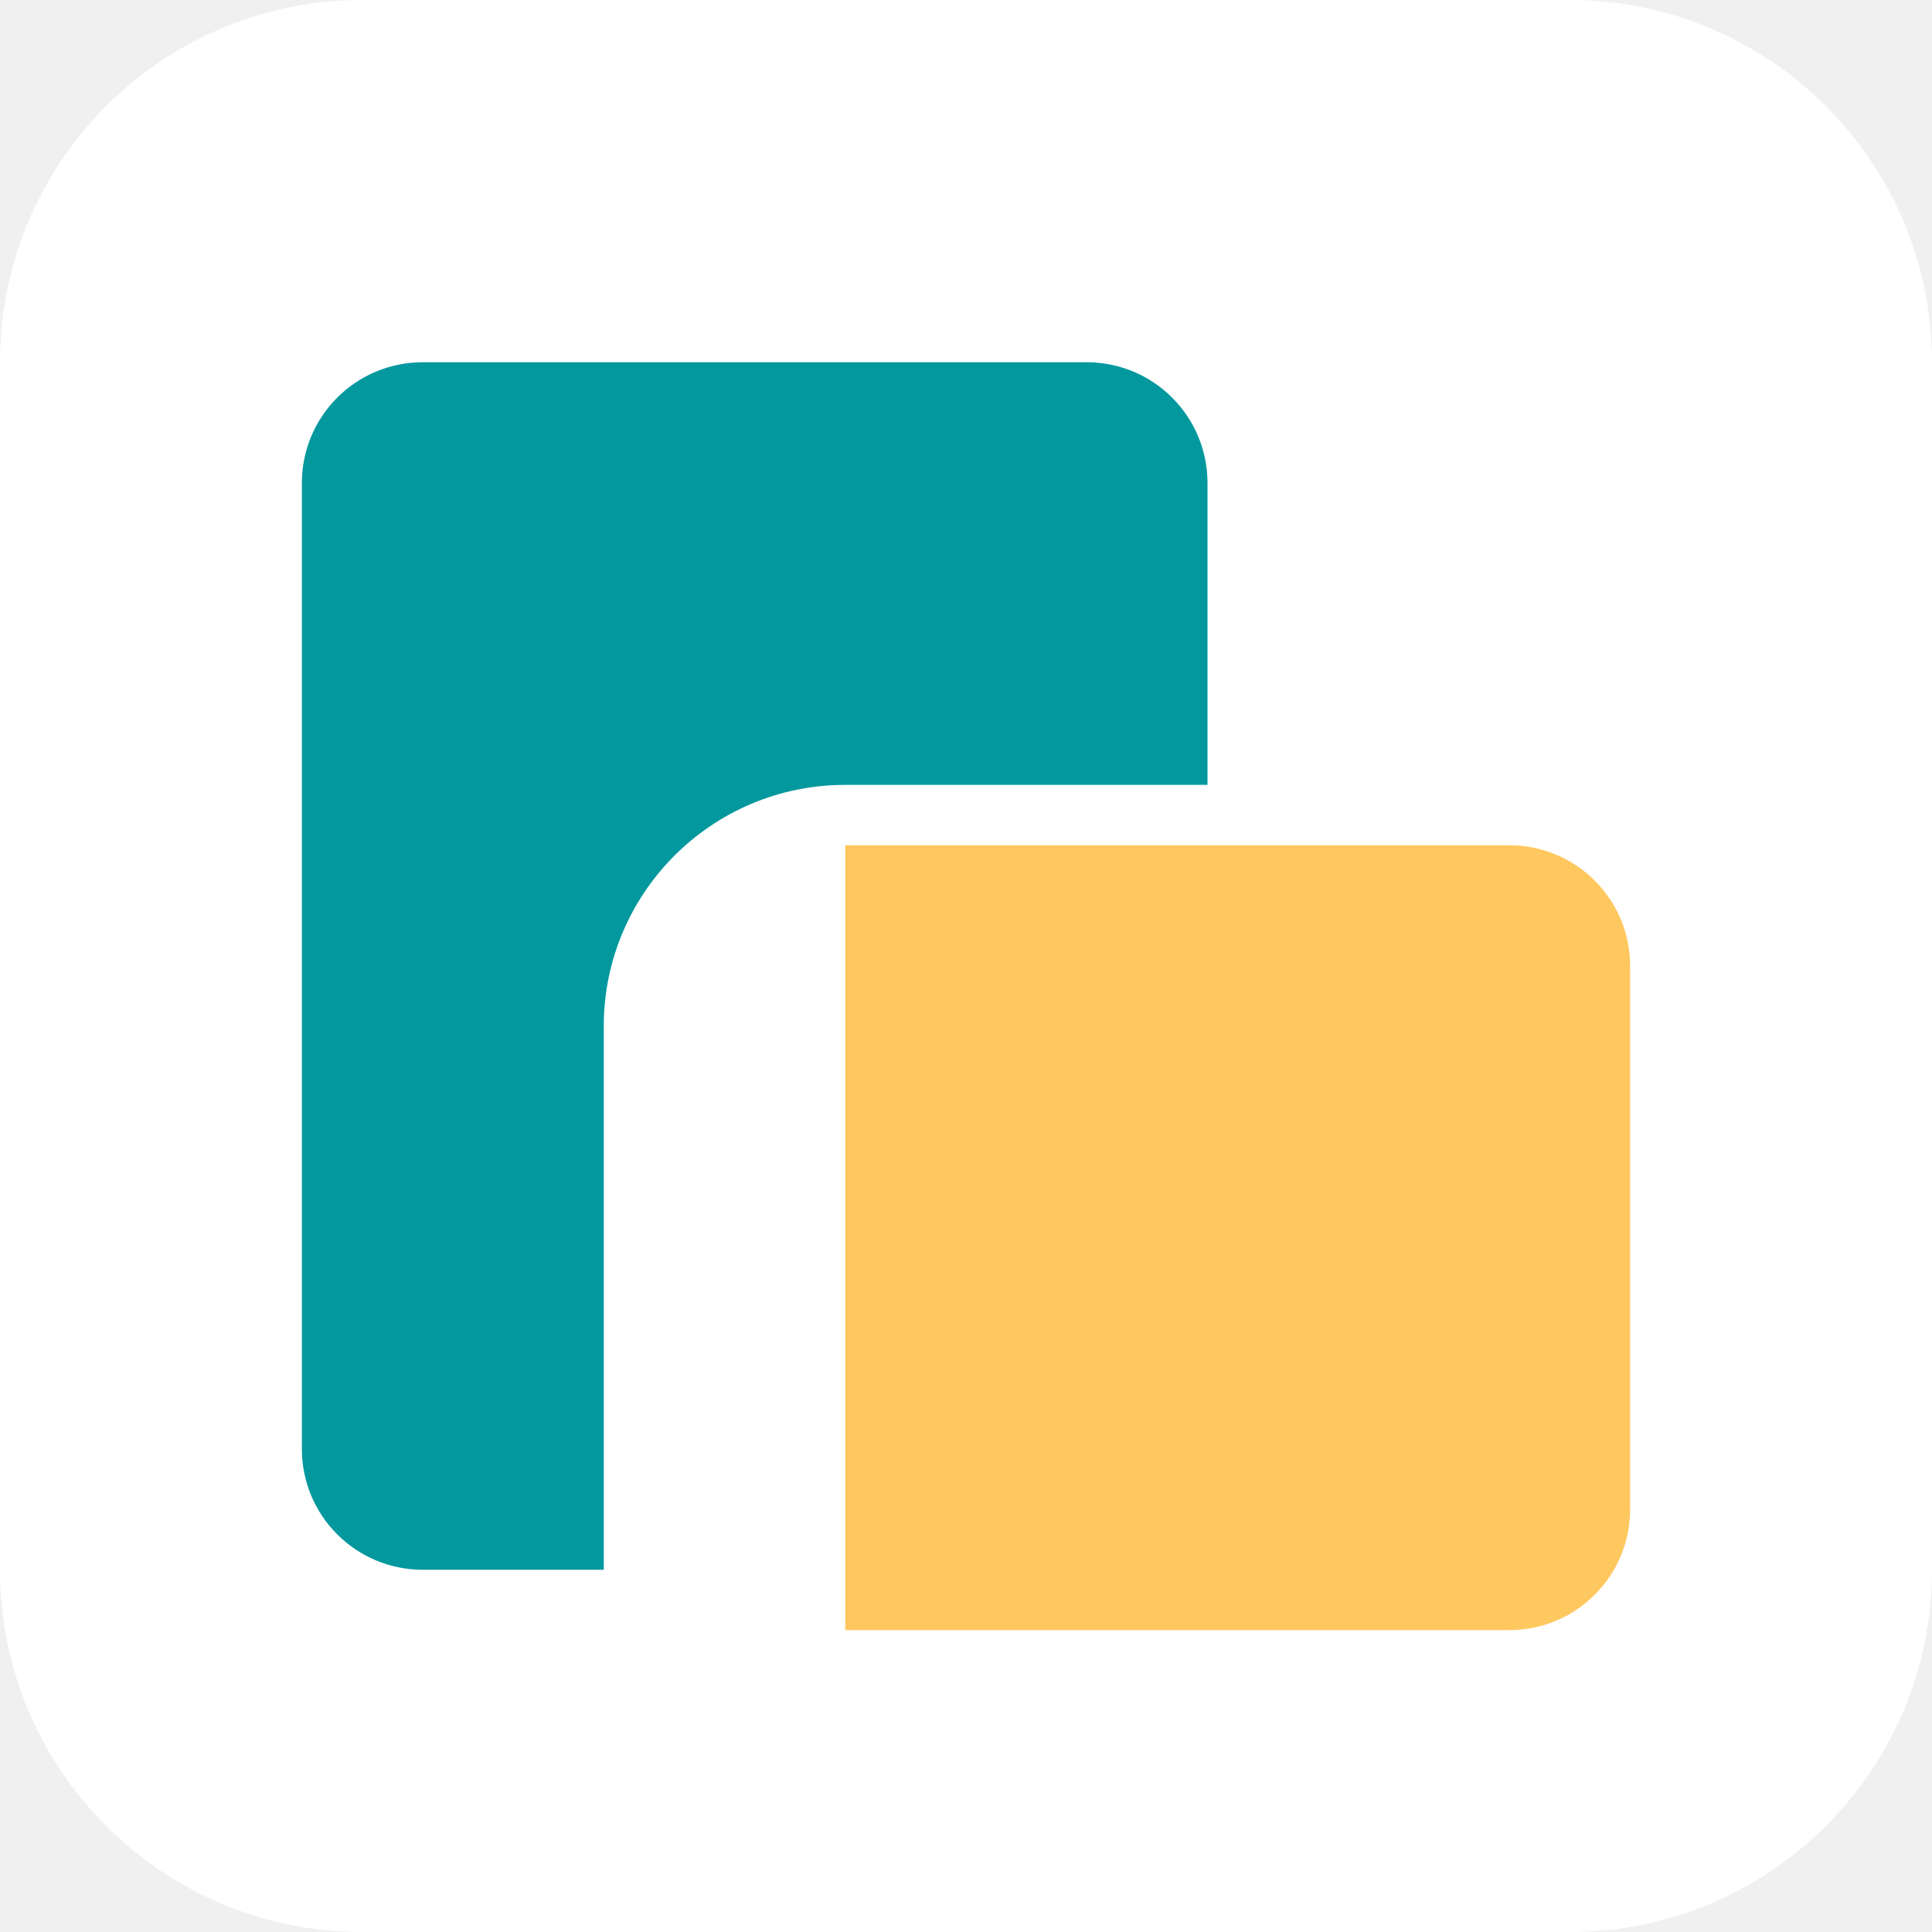
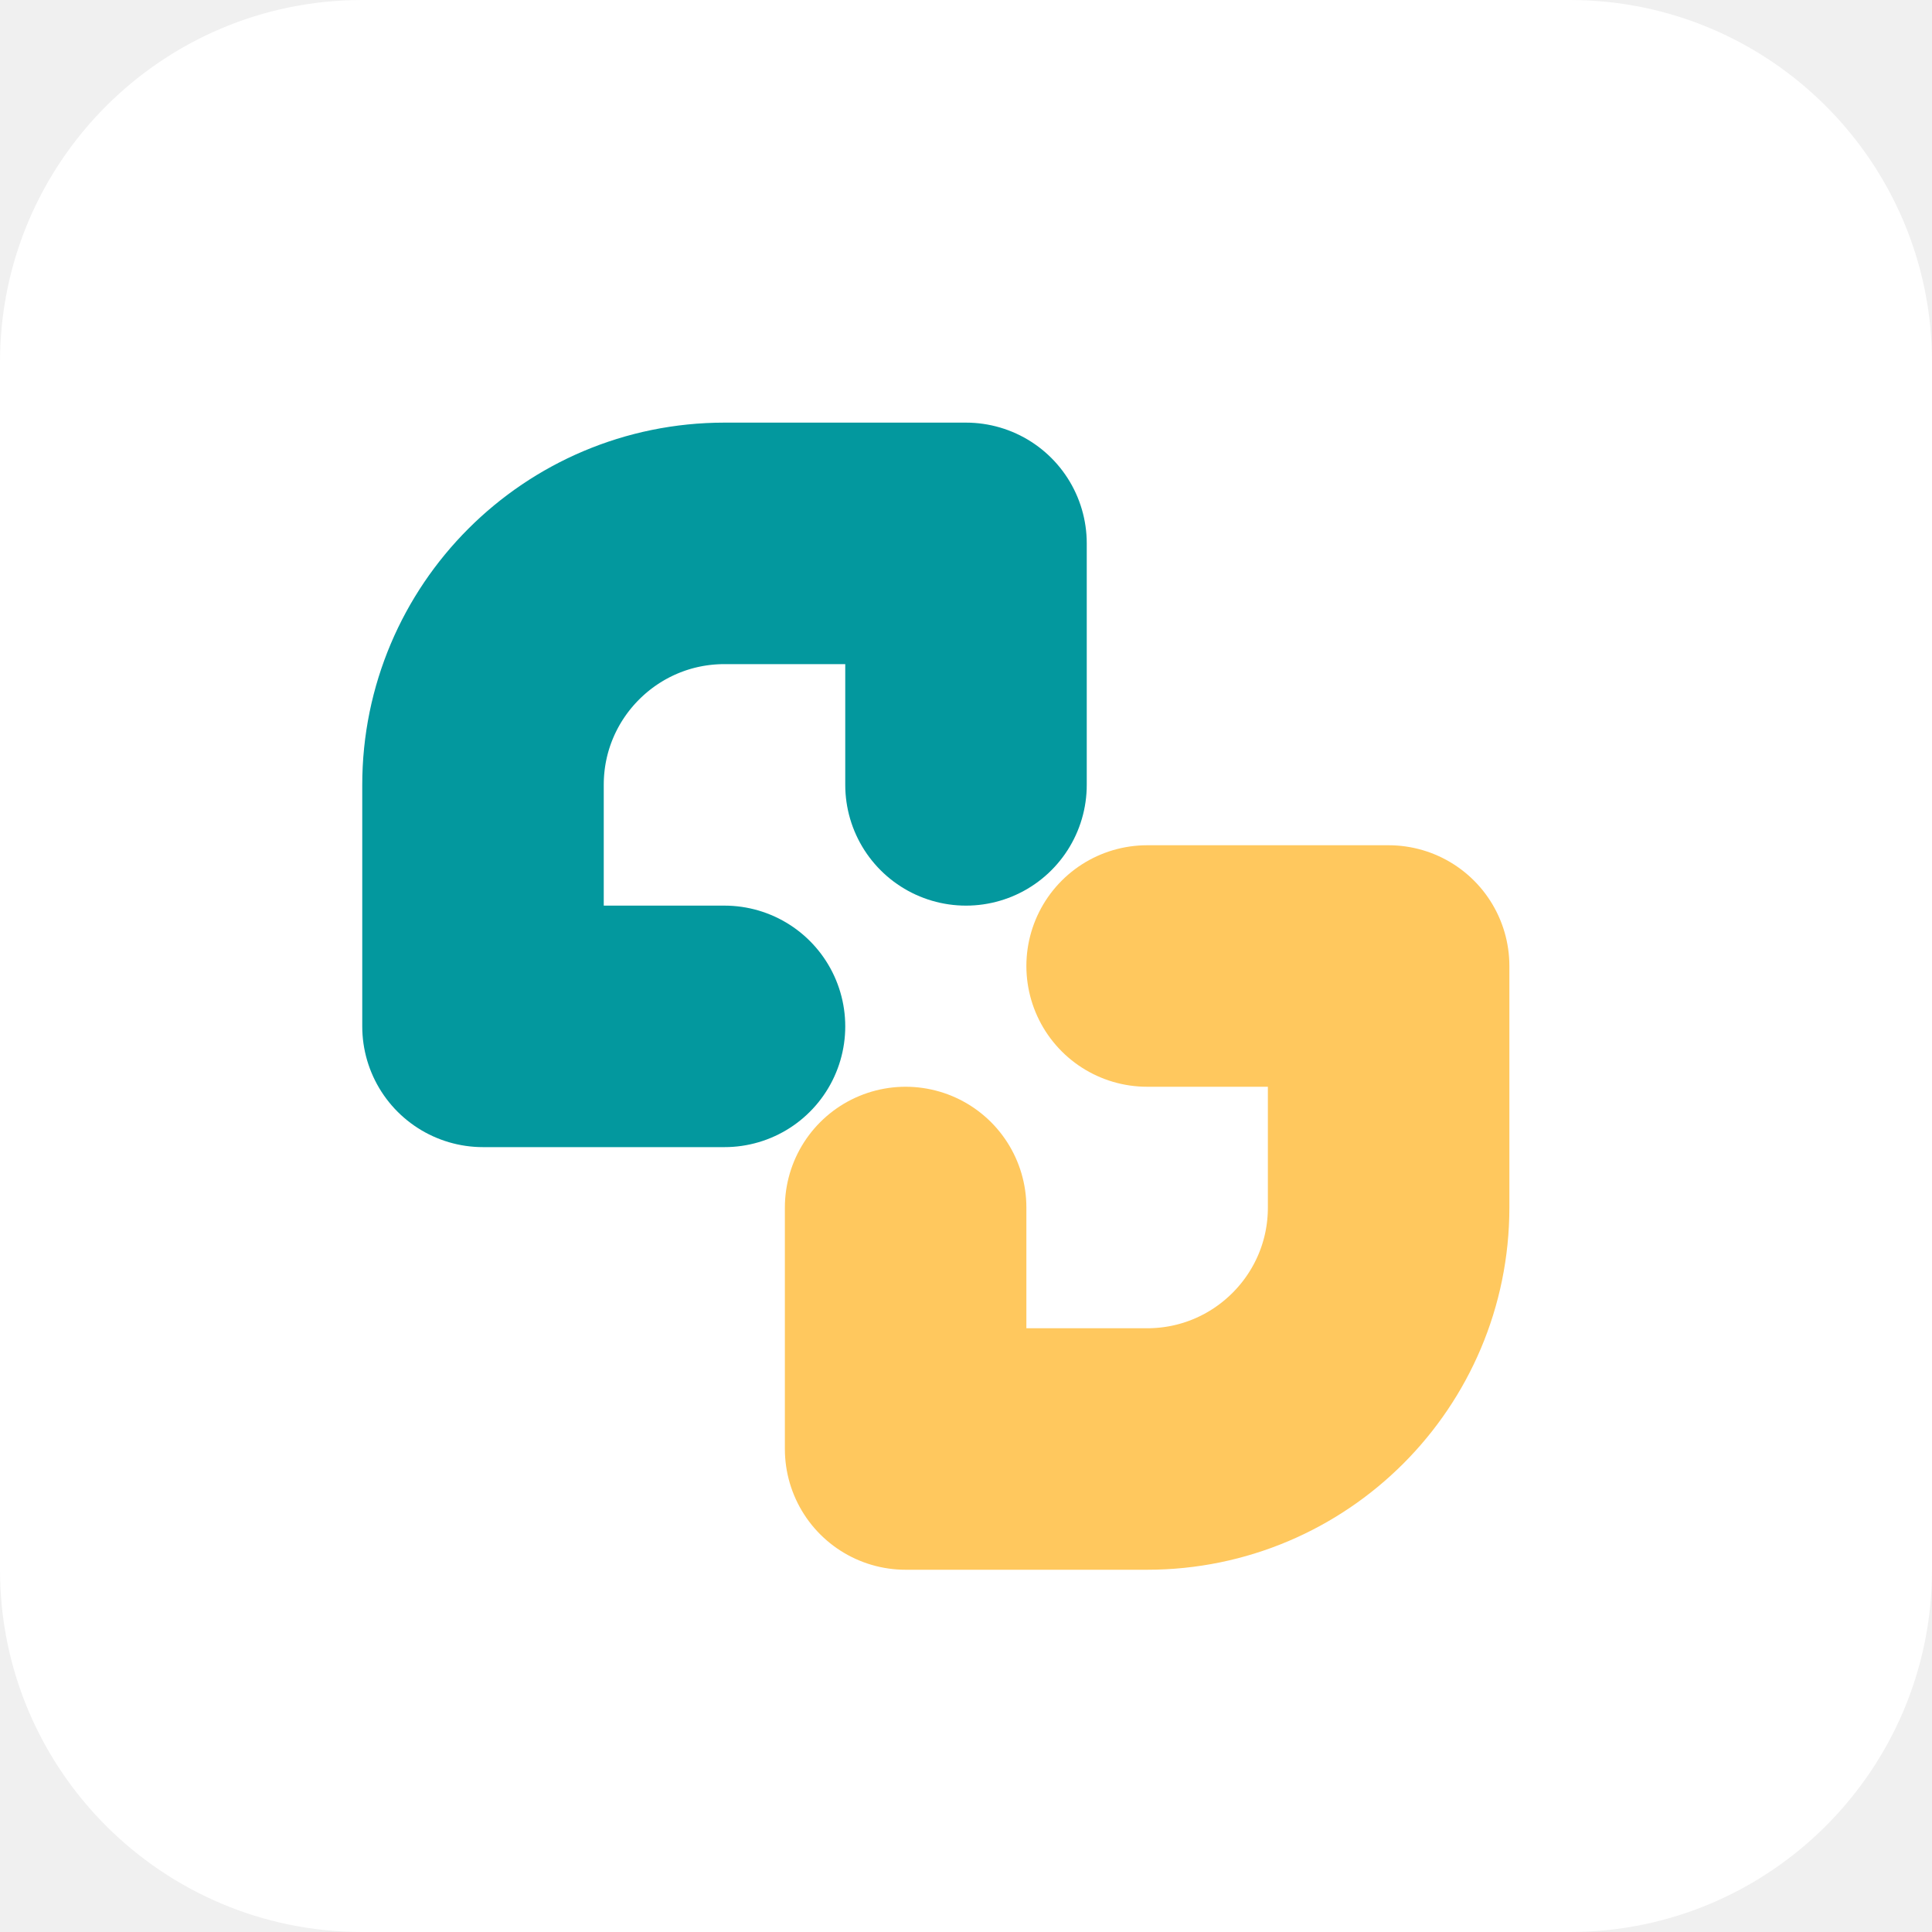
- <svg xmlns="http://www.w3.org/2000/svg" viewBox="0 0 64 64" role="img" aria-label="Premier Care">
+ <svg xmlns="http://www.w3.org/2000/svg" viewBox="0 0 64 64" role="img" aria-label="Premier Care Integrative Clinic">
  <rect width="64" height="64" rx="12" fill="#ffffff" />
-   <path fill="#03989E" d="M14 12h22a4 4 0 0 1 4 4v10H28a8 8 0 0 0-8 8v18h-6a4 4 0 0 1-4-4V16a4 4 0 0 1 4-4z" />
-   <path fill="#FFC85E" d="M28 28h22a4 4 0 0 1 4 4v18a4 4 0 0 1-4 4H28V28z" />
+   <g fill="none" stroke-width="8" stroke-linecap="round" stroke-linejoin="round">
+     <path stroke="#03989E" d="M32 26V18h-8a8 8 0 0 0-8 8v8h8" />
+     <path stroke="#FFC85E" d="M38 32h8v8a8 8 0 0 1-8 8h-8v-8" />
+   </g>
</svg>
